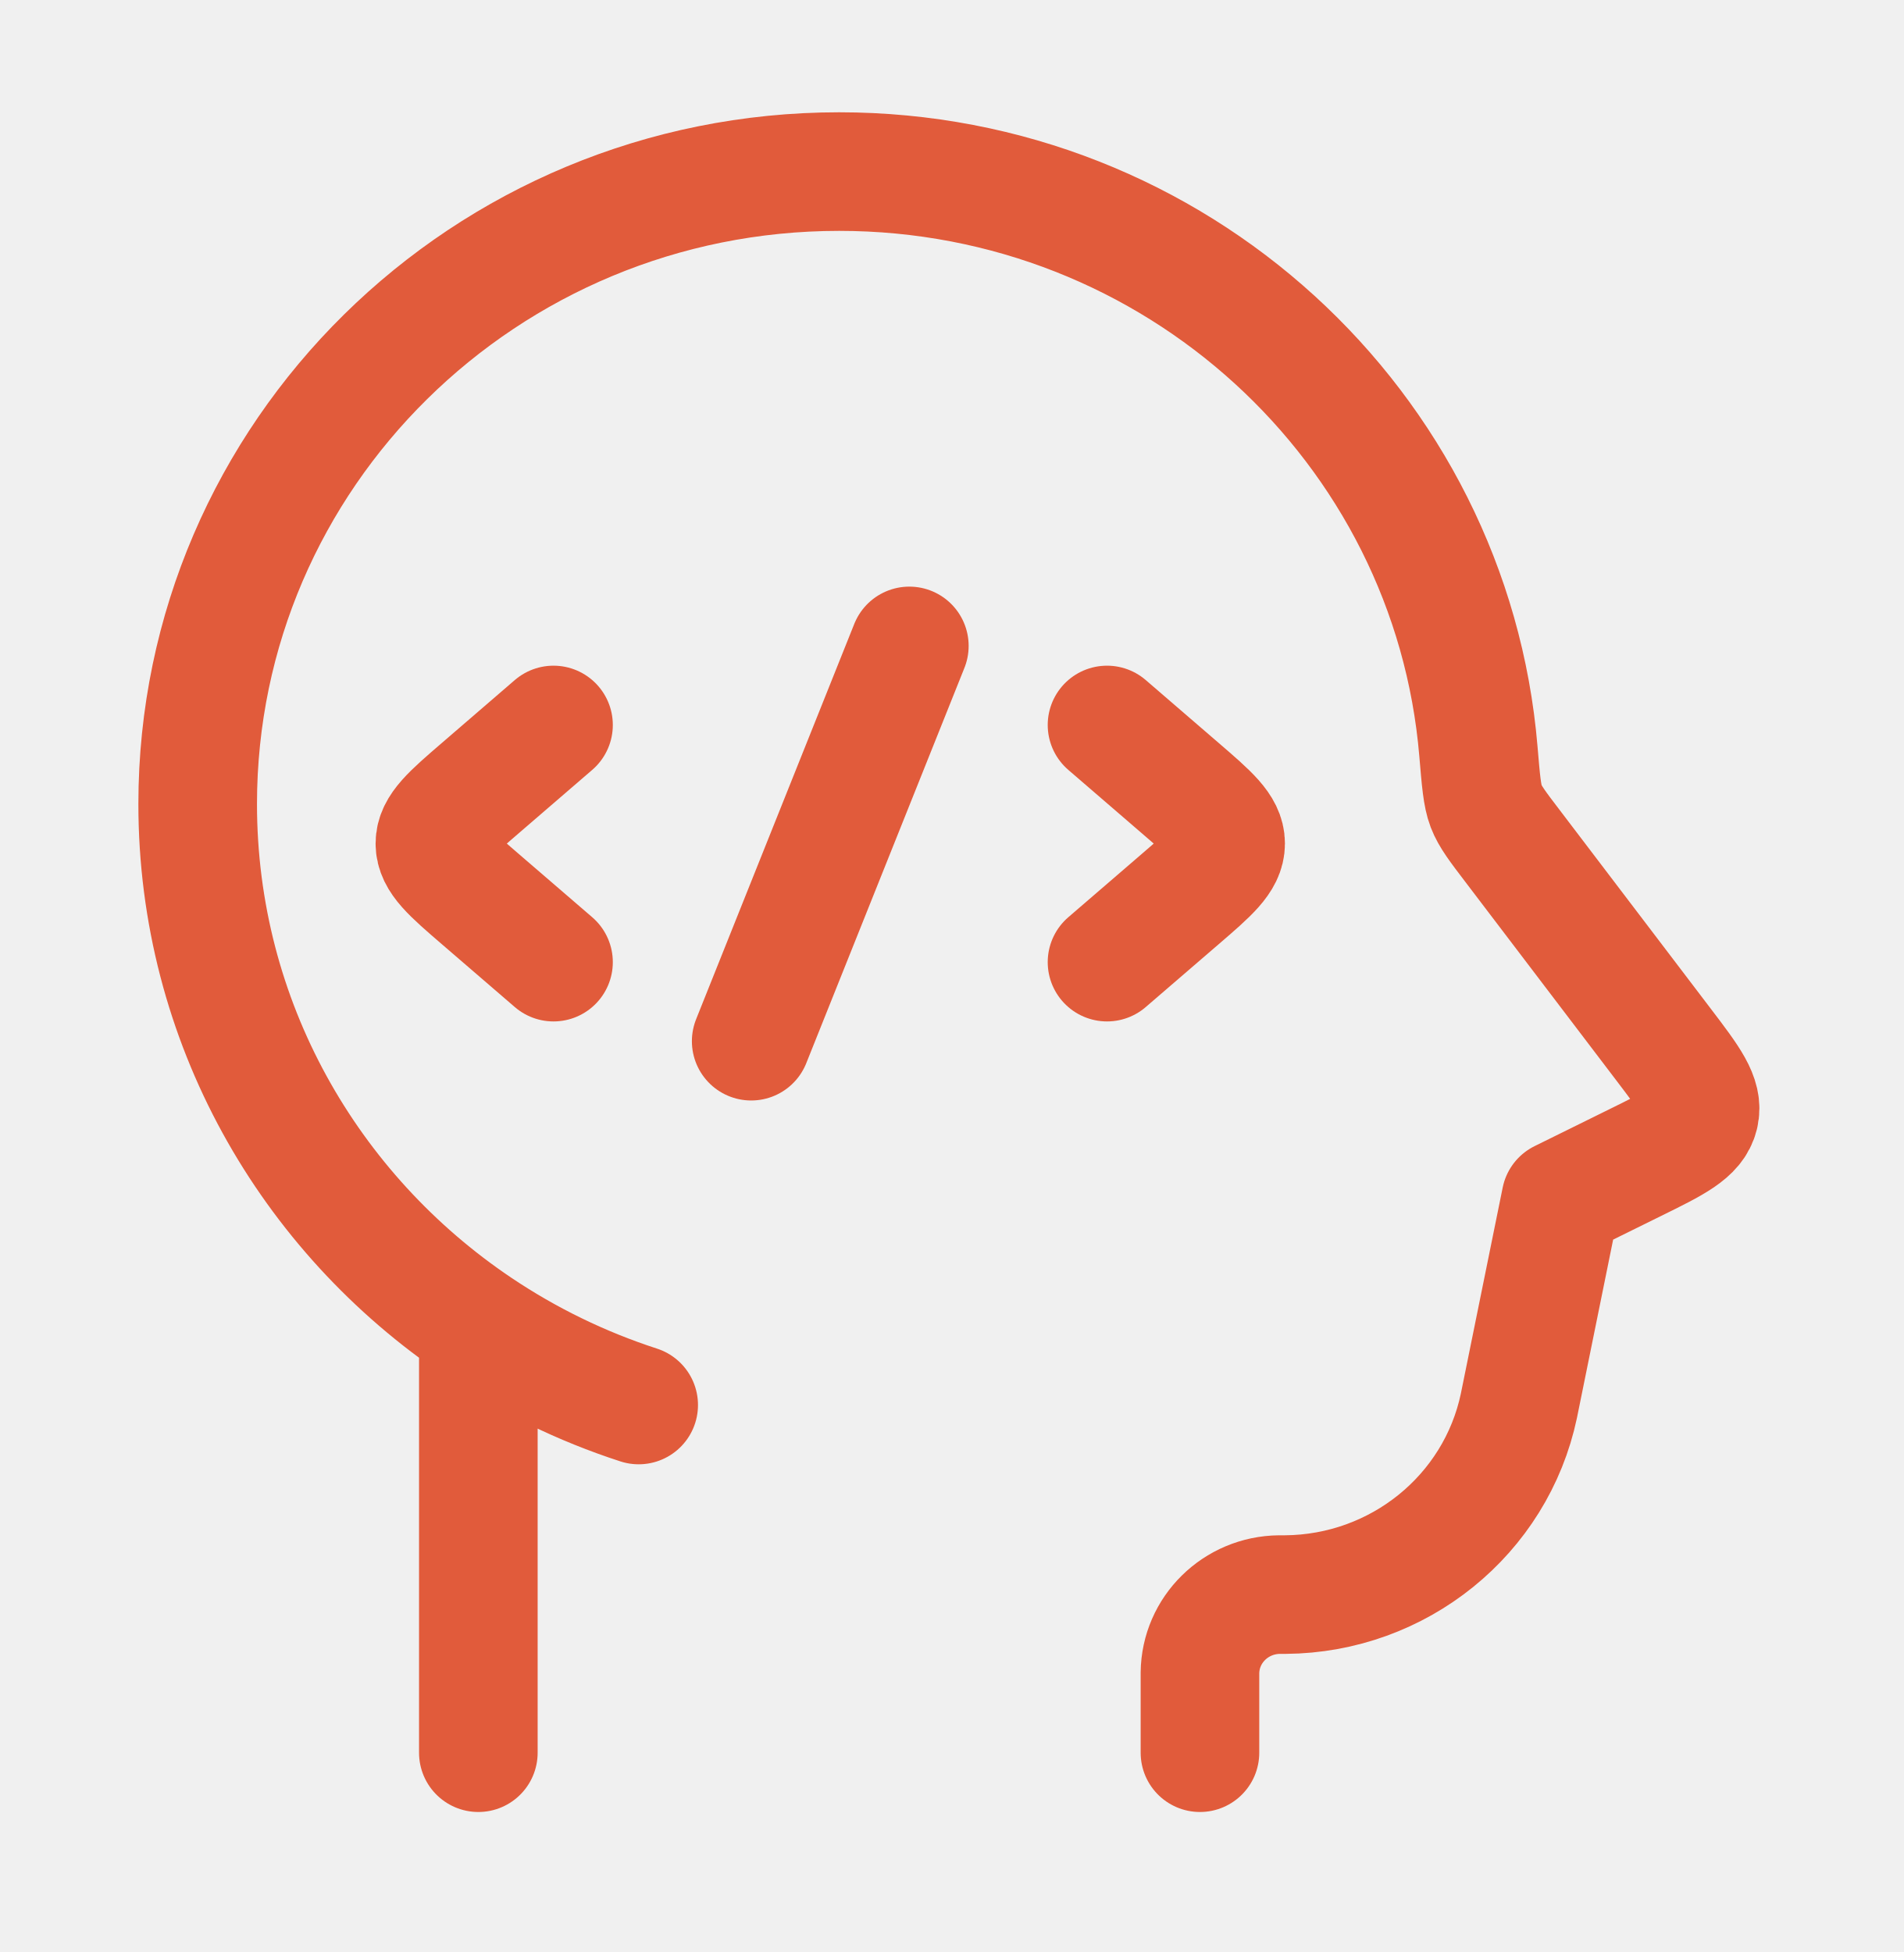
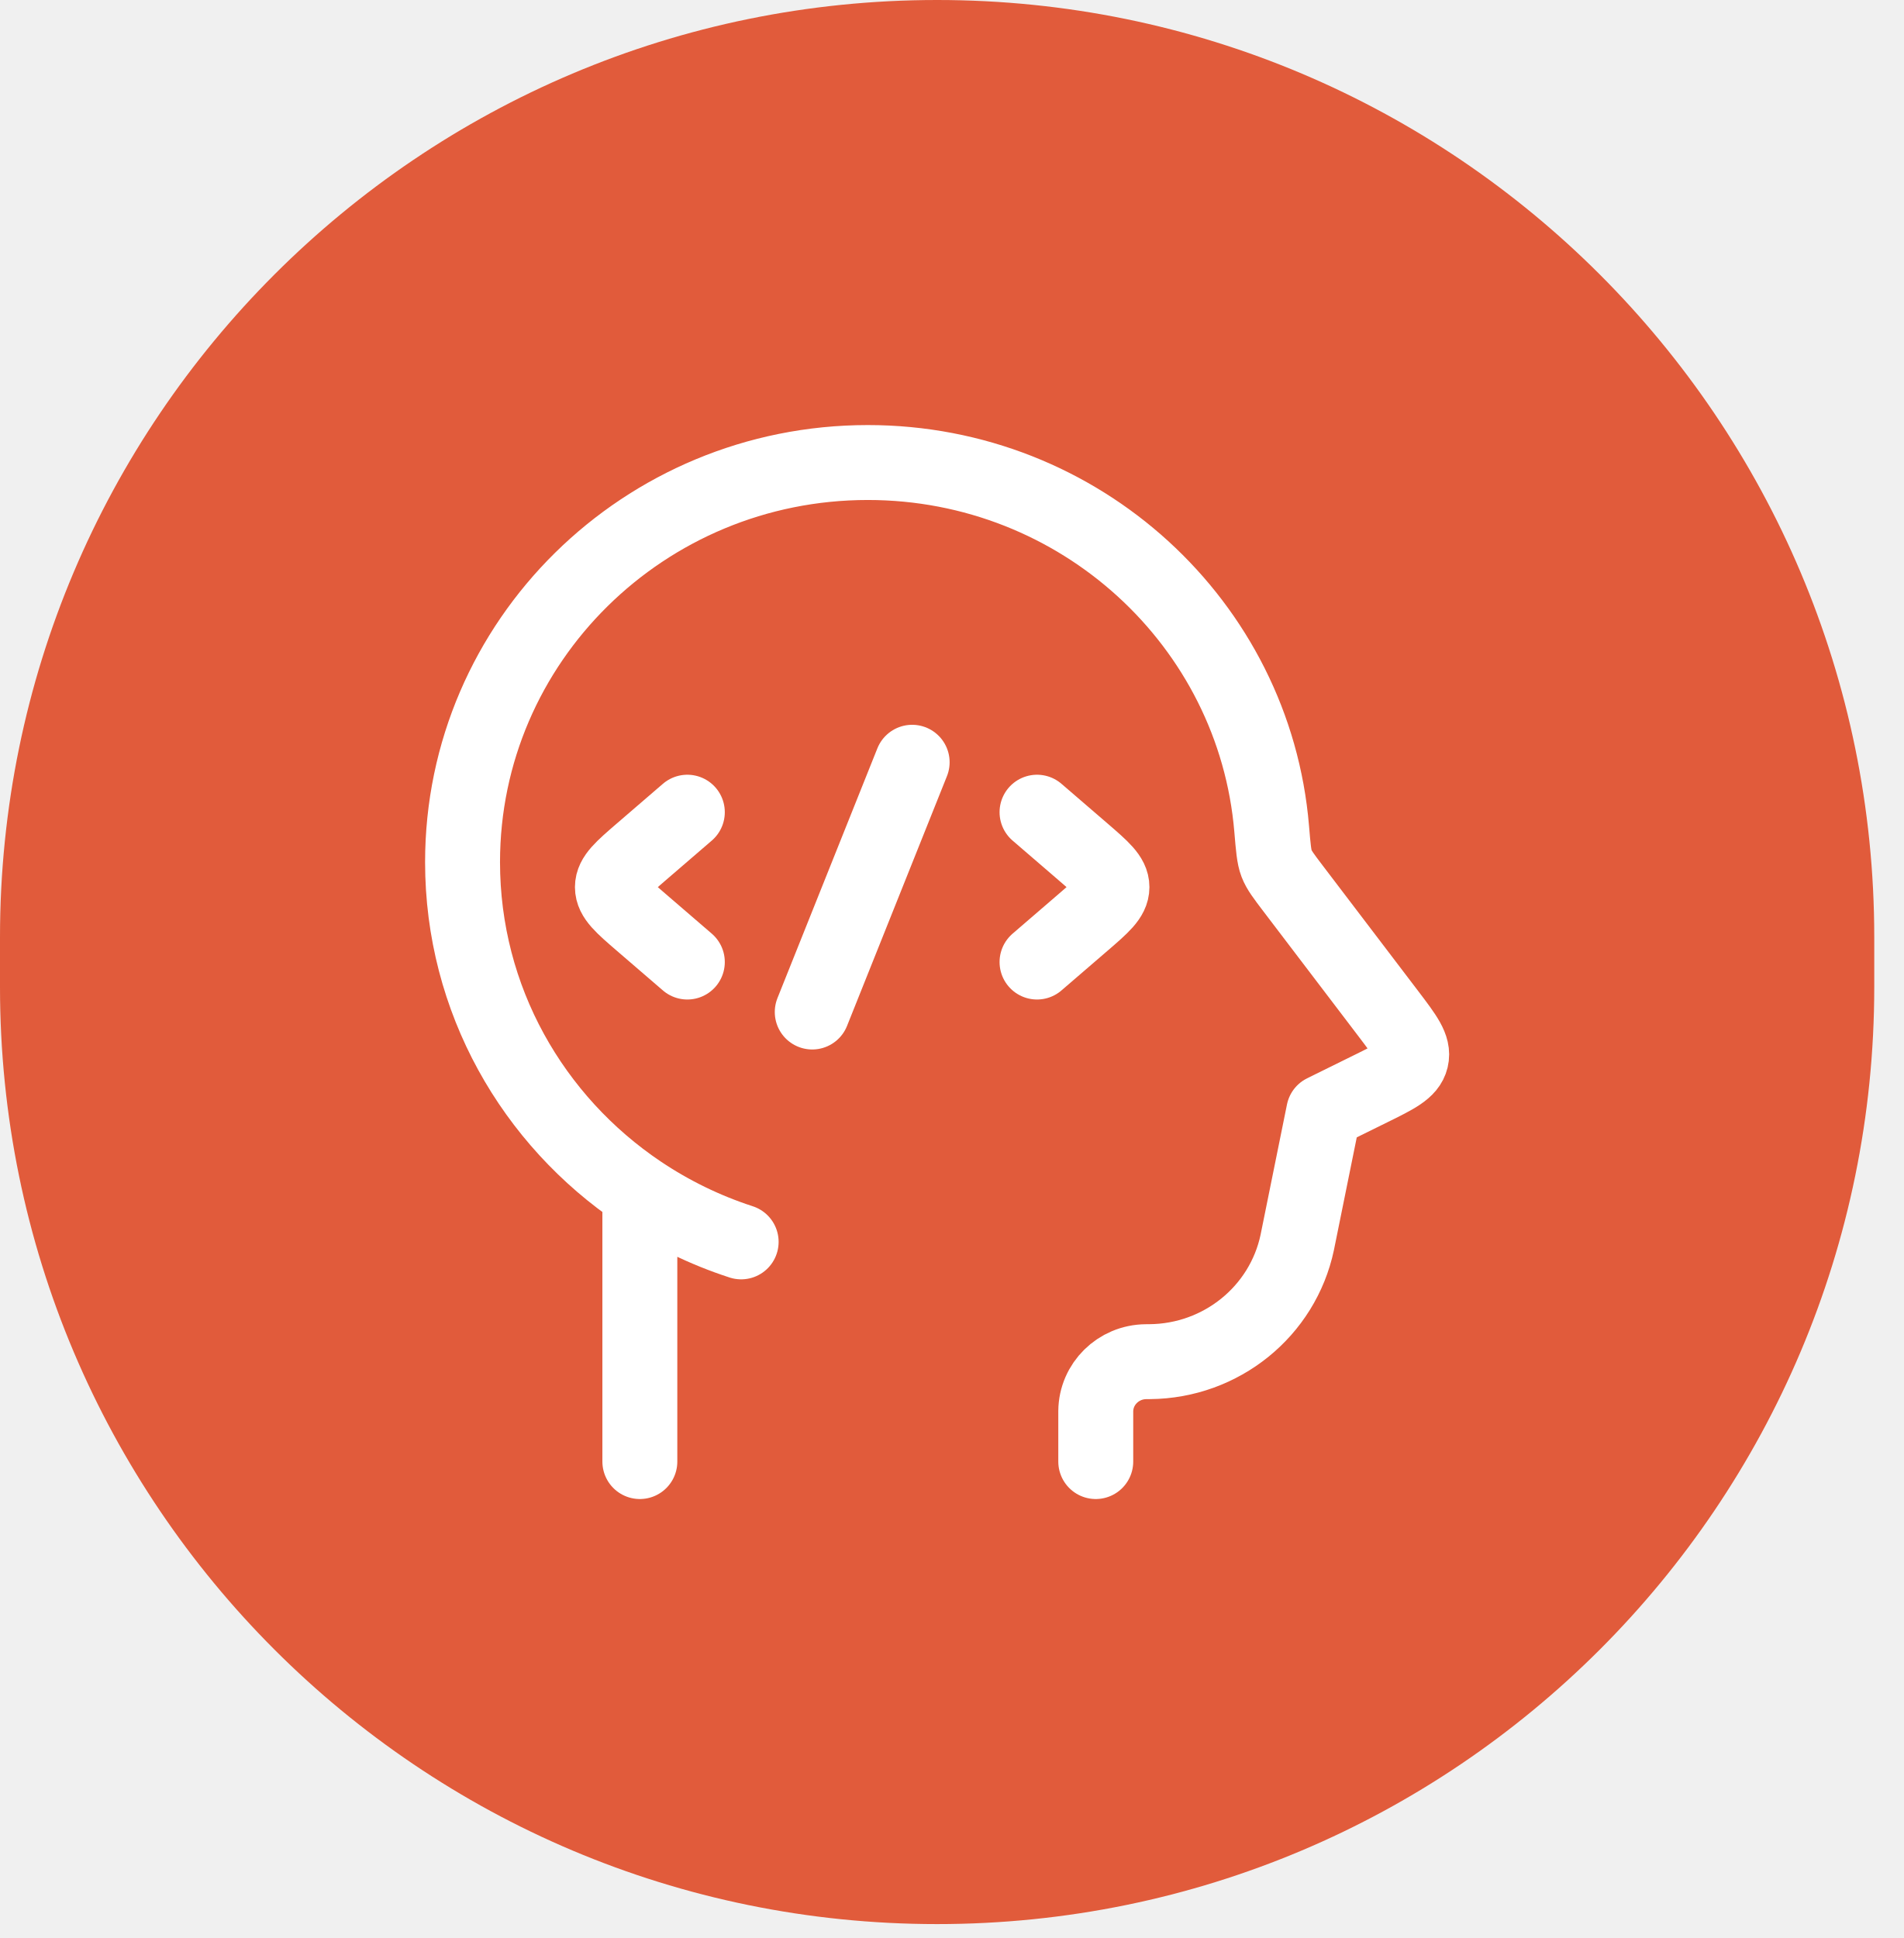
- <svg xmlns="http://www.w3.org/2000/svg" width="39" height="40" viewBox="0 0 39 40" fill="none">
-   <path d="M24.584 35.916V34.315L24.584 34.281C24.593 33.398 25.316 32.685 26.212 32.676L26.333 32.676C28.653 32.658 30.645 31.047 31.118 28.808L31.135 28.724L31.977 24.576L33.501 23.824C34.317 23.422 34.725 23.221 34.814 22.852C34.902 22.483 34.628 22.123 34.081 21.404L30.991 17.34C30.683 16.936 30.529 16.734 30.447 16.52C30.365 16.306 30.34 16.003 30.289 15.397C29.732 8.744 24.081 3.516 17.192 3.516C9.934 3.516 4.05 9.319 4.05 16.476C4.05 20.931 6.329 24.86 9.8 27.193M9.8 27.193V35.916M9.8 27.193C10.804 27.868 11.908 28.409 13.085 28.791" stroke="#E15B3B" stroke-width="2.43" stroke-linecap="round" stroke-linejoin="round" />
-   <path d="M22.68 14.856L24.17 16.141C24.797 16.681 25.11 16.951 25.11 17.286C25.11 17.622 24.797 17.892 24.17 18.432L22.68 19.716" stroke="#E15B3B" stroke-width="2.43" stroke-linecap="round" stroke-linejoin="round" />
-   <path d="M11.34 14.856L9.85 16.141C9.223 16.681 8.91 16.951 8.91 17.286C8.91 17.622 9.223 17.892 9.85 18.432L11.34 19.716" stroke="#E15B3B" stroke-width="2.43" stroke-linecap="round" stroke-linejoin="round" />
-   <path d="M18.63 13.236L15.39 21.336" stroke="#E15B3B" stroke-width="2.43" stroke-linecap="round" stroke-linejoin="round" />
+ <svg xmlns="http://www.w3.org/2000/svg" width="55" height="56" viewBox="0 0 55 56" fill="none">
+   <rect width="54.155" height="55.598" rx="27.078" fill="#E15B3B" />
+   <path d="M31.661 42.233V40.807L31.661 40.777C31.668 39.99 32.313 39.354 33.111 39.347L33.219 39.346C35.286 39.33 37.061 37.895 37.483 35.9L37.498 35.825L38.247 32.129L39.606 31.459C40.333 31.101 40.697 30.922 40.775 30.593C40.854 30.264 40.61 29.944 40.123 29.302L37.369 25.682C37.095 25.322 36.958 25.142 36.885 24.951C36.812 24.761 36.789 24.491 36.744 23.95C36.248 18.023 31.213 13.365 25.074 13.365C18.608 13.365 13.365 18.535 13.365 24.912C13.365 28.881 15.395 32.383 18.488 34.461M18.488 34.461V42.233M18.488 34.461C19.383 35.062 20.366 35.545 21.415 35.885" stroke="white" stroke-width="2.165" stroke-linecap="round" stroke-linejoin="round" />
+   <path d="M29.964 23.469L31.292 24.613C31.85 25.095 32.129 25.335 32.129 25.634C32.129 25.933 31.85 26.174 31.292 26.655L29.964 27.799" stroke="white" stroke-width="2.165" stroke-linecap="round" stroke-linejoin="round" />
+   <path d="M19.86 23.469L18.532 24.613C17.974 25.095 17.695 25.335 17.695 25.634C17.695 25.933 17.974 26.174 18.532 26.655L19.86 27.799" stroke="white" stroke-width="2.165" stroke-linecap="round" stroke-linejoin="round" />
+   <path d="M26.356 22.026L23.469 29.243" stroke="white" stroke-width="2.165" stroke-linecap="round" stroke-linejoin="round" />
</svg>
